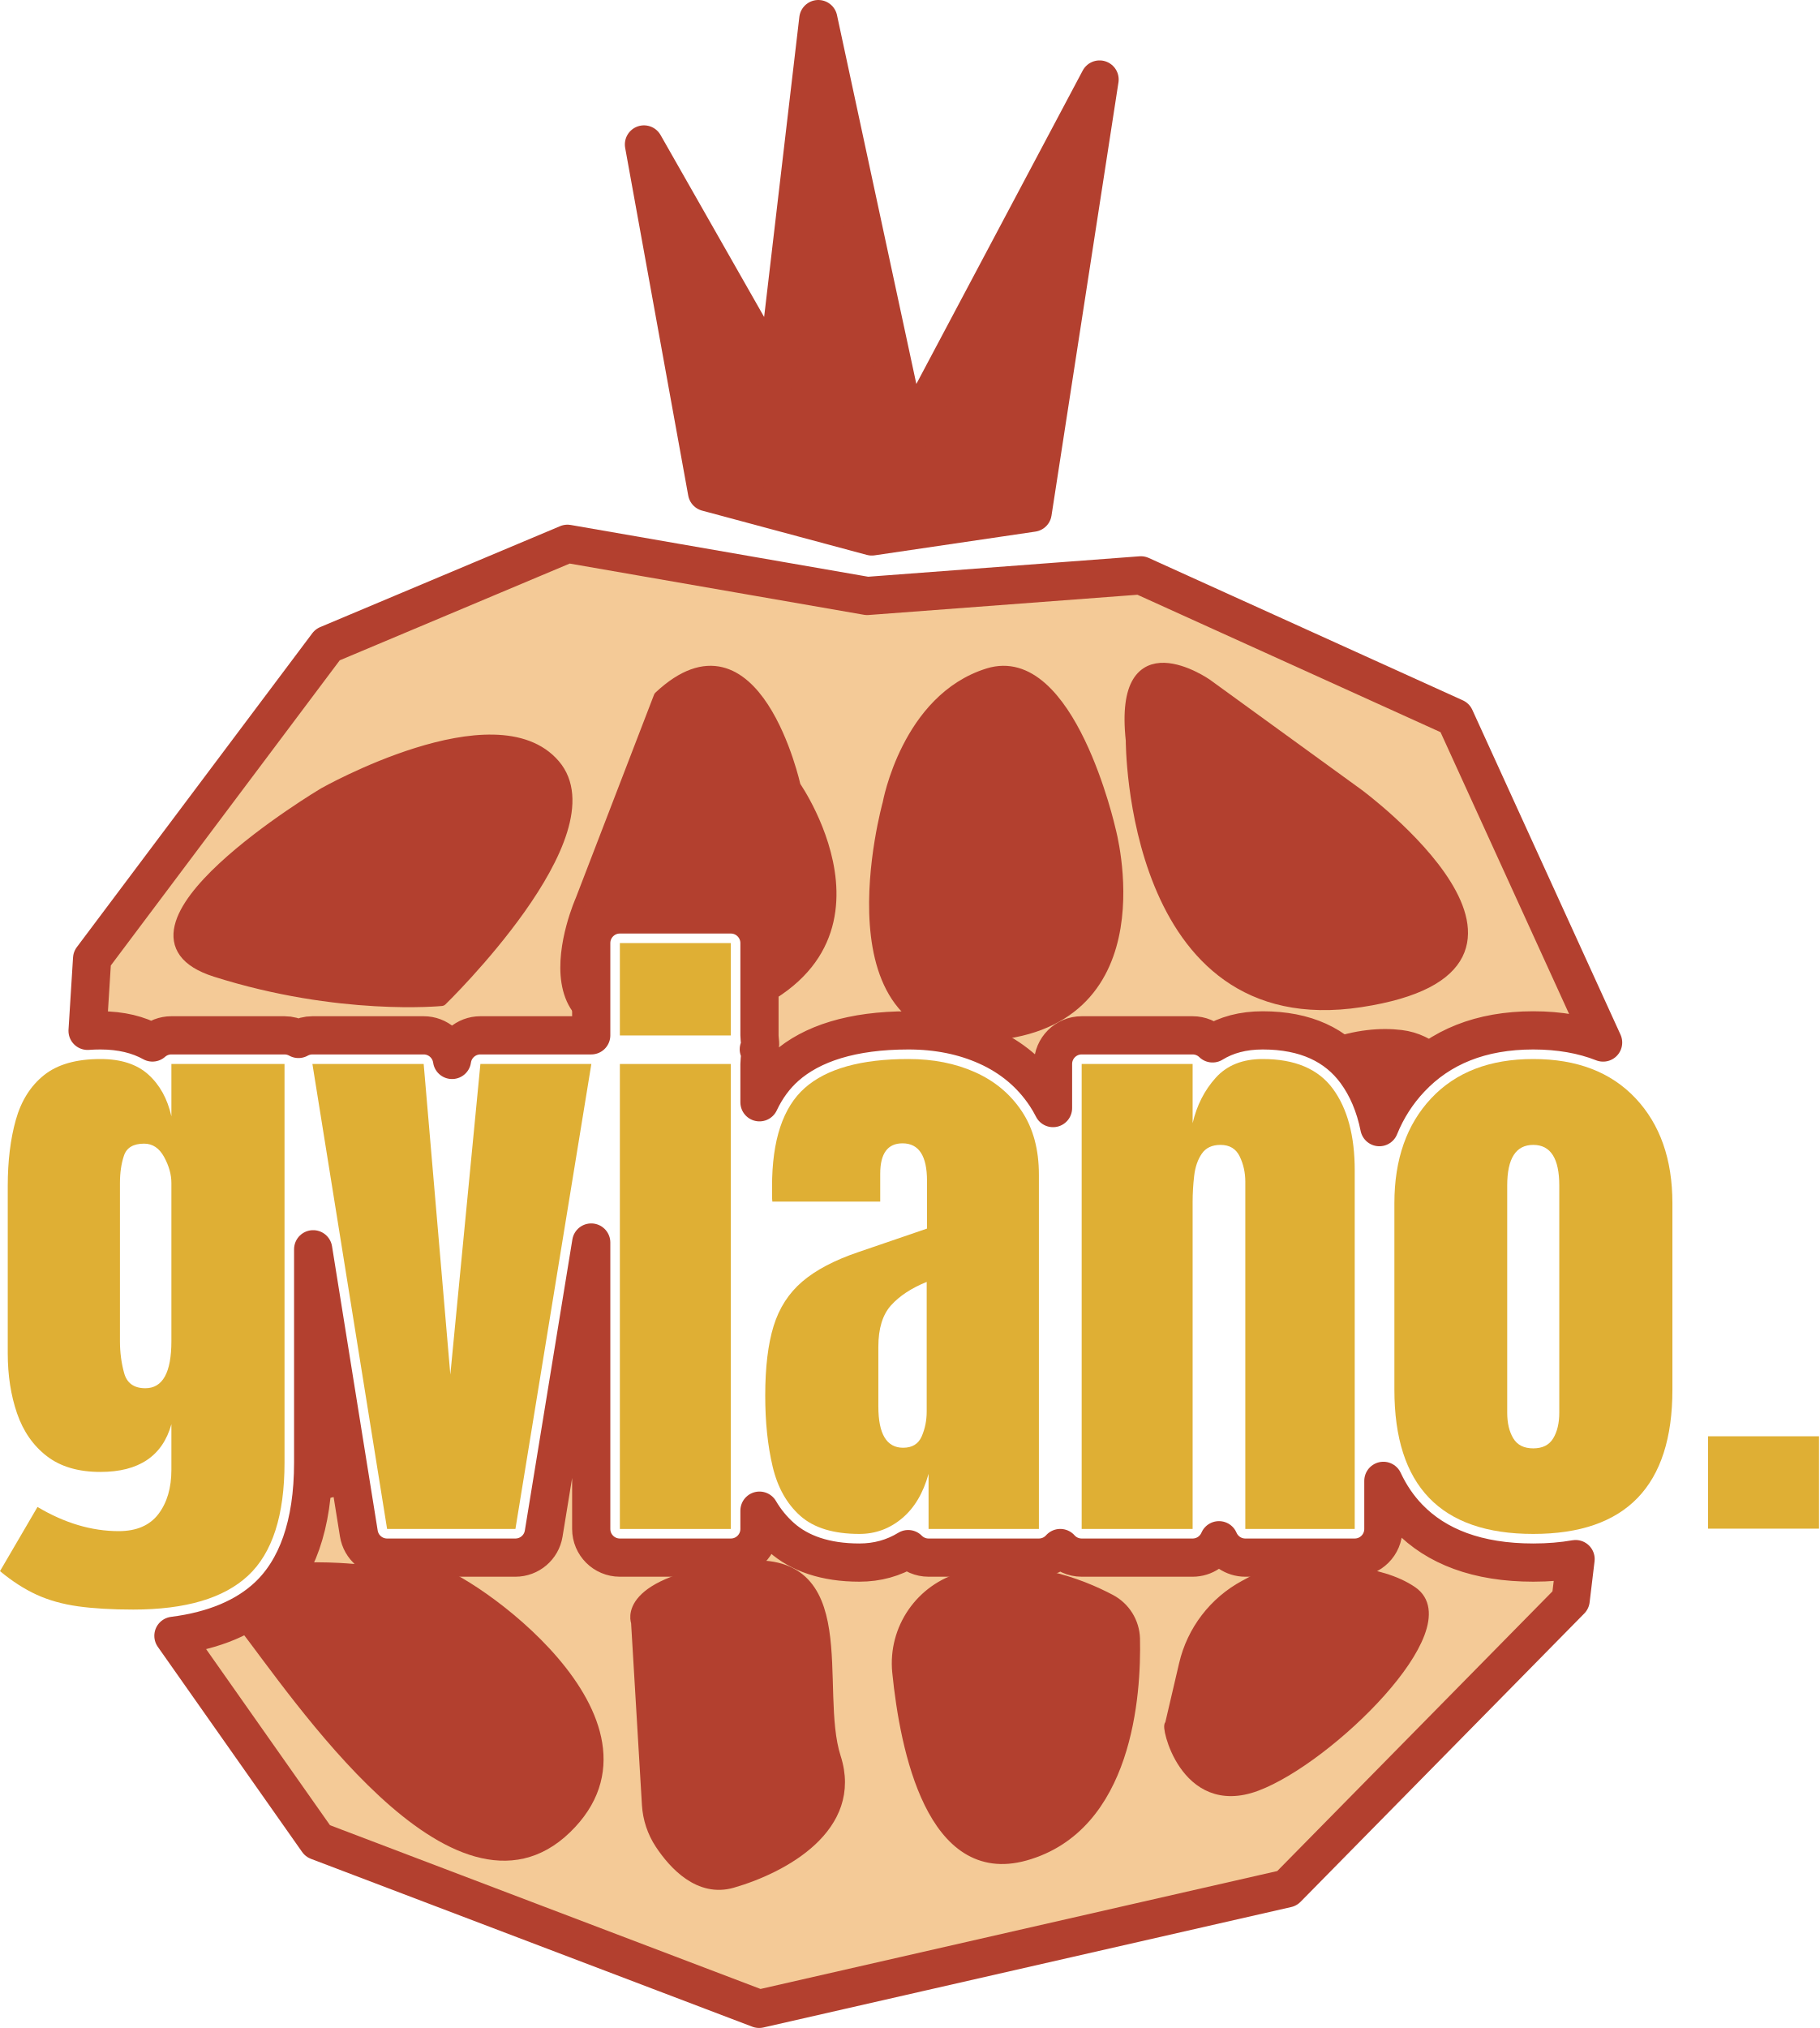
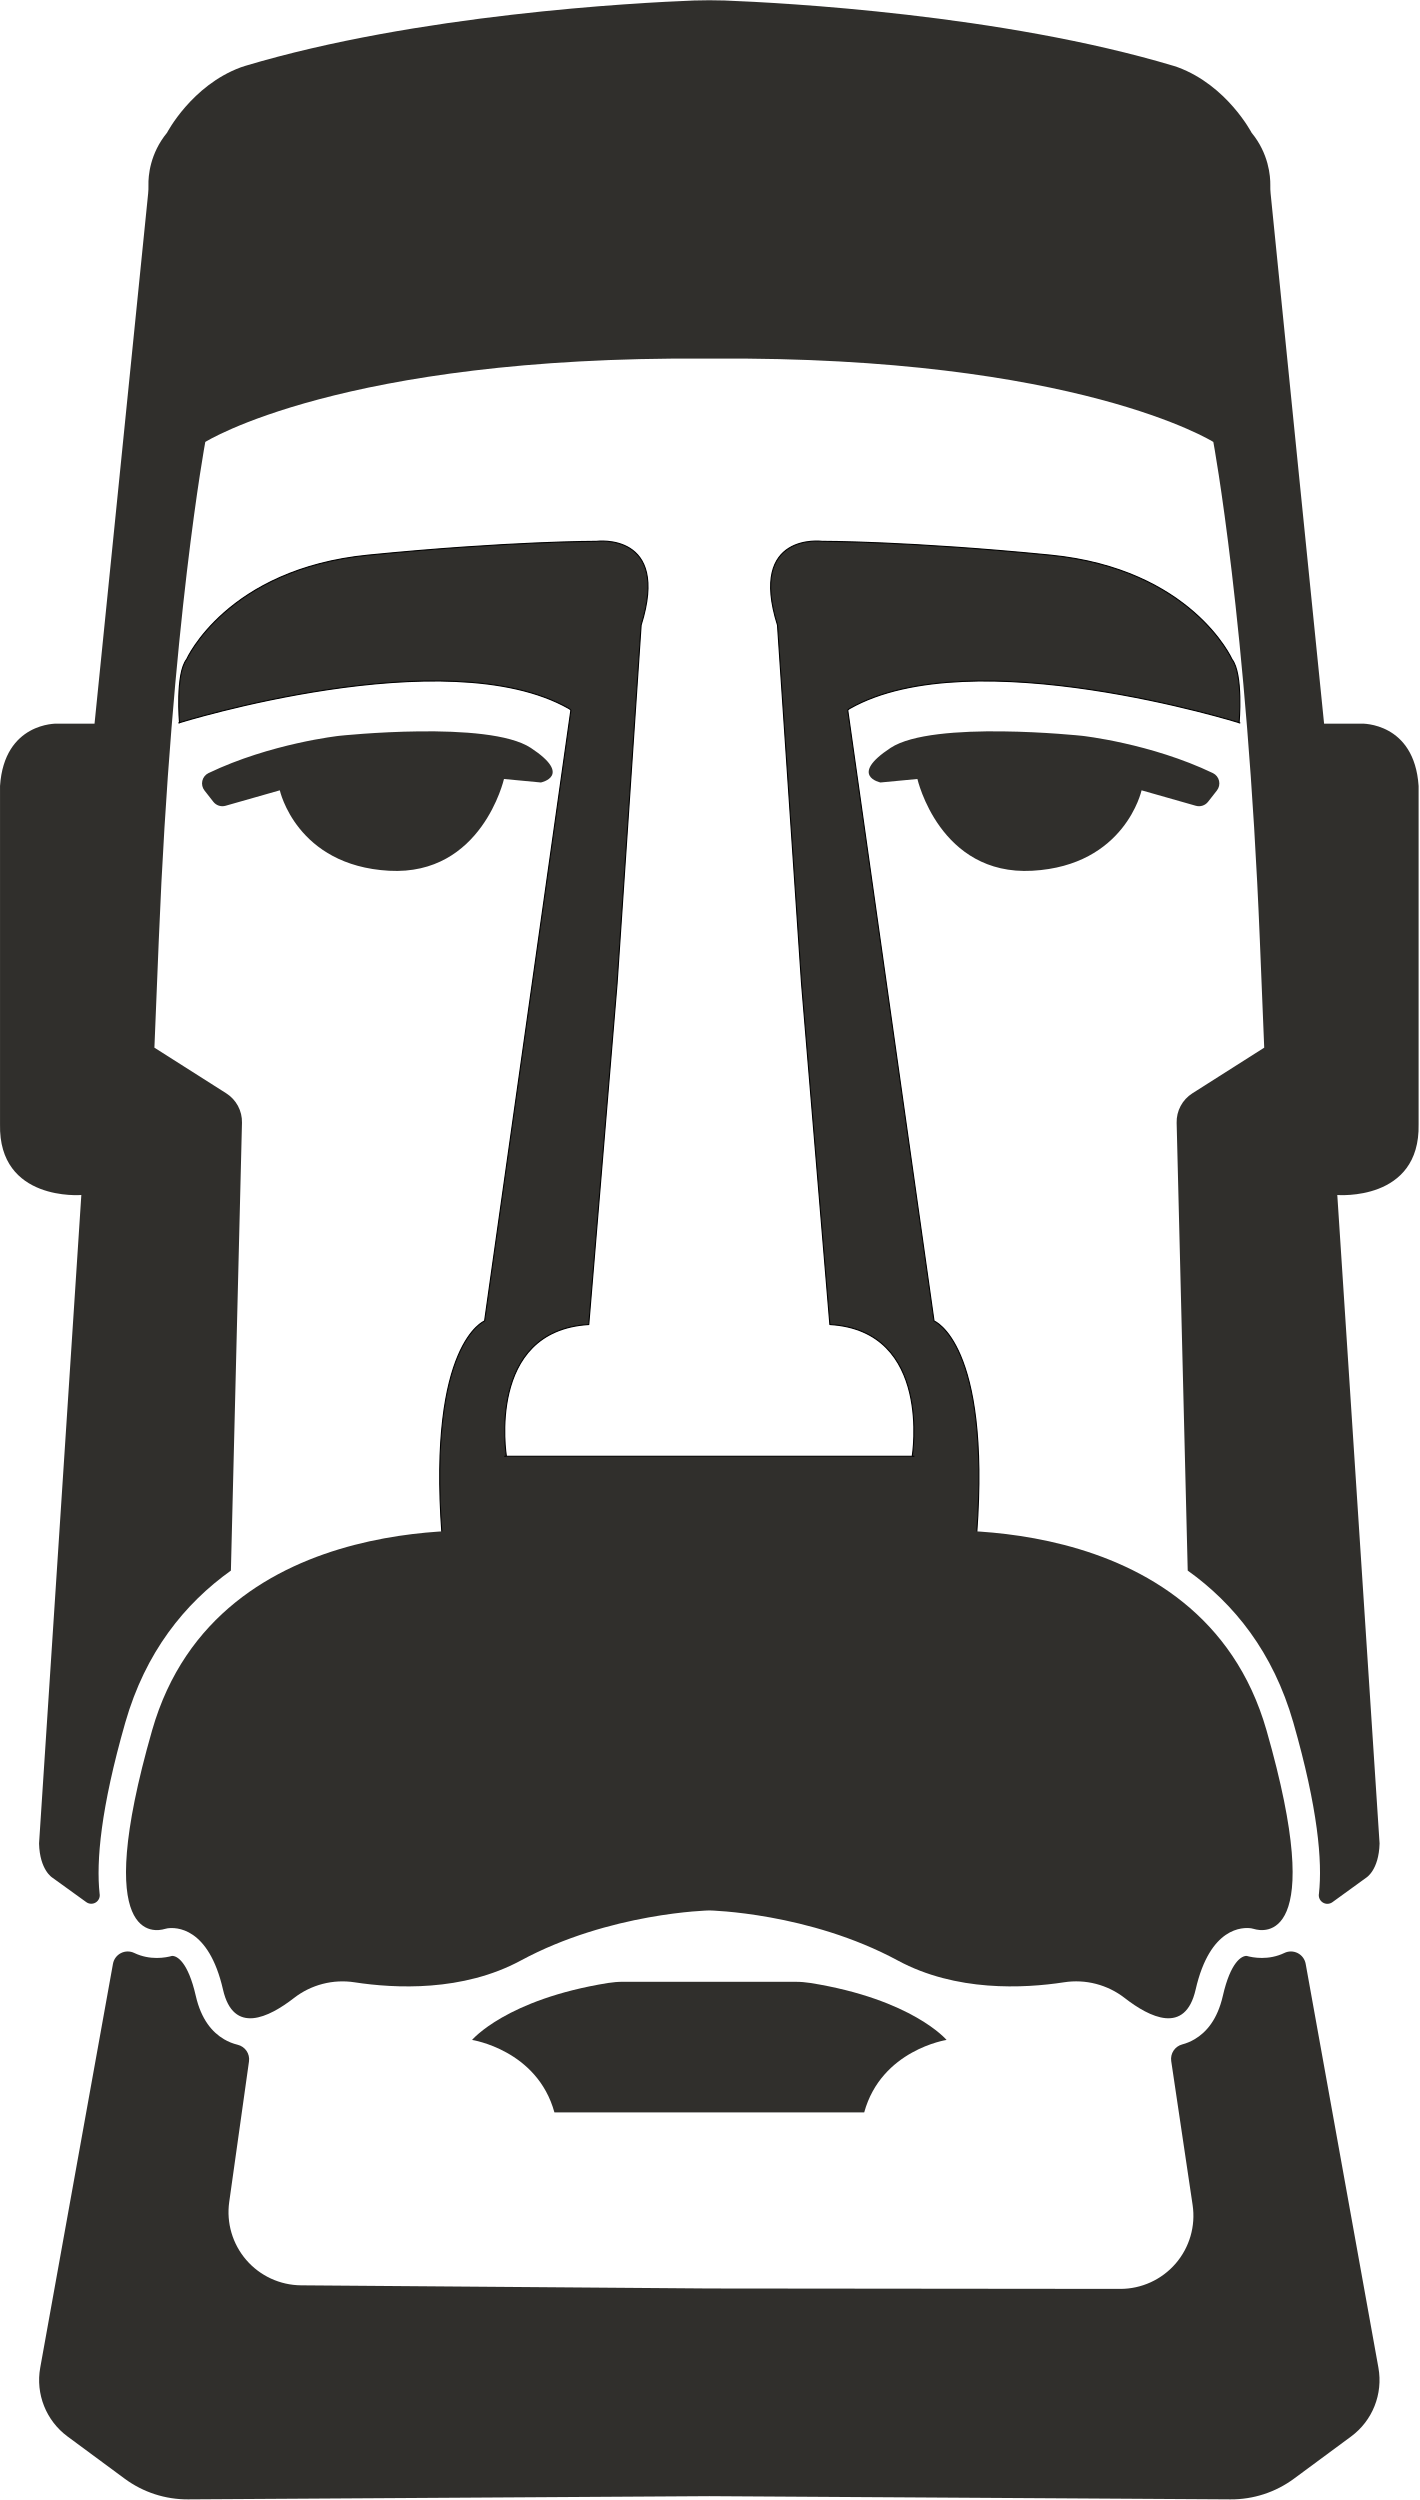
- <svg xmlns="http://www.w3.org/2000/svg" width="100%" height="100%" viewBox="0 0 1985 2212" version="1.1" xml:space="preserve" style="fill-rule:evenodd;clip-rule:evenodd;stroke-linecap:round;stroke-linejoin:round;stroke-miterlimit:1.5;">
-   <path d="M1126.521,559.222l-175.486,25.903l-179.723,-48.314l-68.8,-379.247l144.394,253.648l45.82,-390.379l98.574,458.141l208.259,-392.243l-73.037,472.491Z" style="fill:#b3402f;stroke:#b3402f;stroke-width:41.67px;" />
-   <path d="M1748.886,1137.118c-22.278,-8.762 -47.655,-13.262 -76.223,-13.262c-57.178,0 -101.601,18.167 -134.002,52.61c-14.437,15.347 -25.783,32.978 -33.881,52.949c-4.811,-23.887 -13.486,-43.957 -25.522,-60.347c-21.276,-28.972 -54.692,-45.212 -101.771,-45.212c-21.485,0 -39.636,4.922 -54.677,14.208c-5.624,-5.446 -13.289,-8.798 -21.737,-8.798l-121.046,0c-17.259,0 -31.25,13.991 -31.25,31.25l0,48.091c-2.459,-4.888 -5.195,-9.576 -8.198,-14.068c-15.776,-23.592 -37.099,-41.508 -64.103,-53.589c-25.185,-11.267 -53.644,-17.094 -85.456,-17.094c-61.33,0 -105.572,14.436 -133.827,39.477c-11.562,10.247 -21.219,23.196 -28.664,38.954l0,-41.771c0,-5.662 1.904,-11.434 -0.729,-16.014c2.633,-4.58 0.729,-9.43 0.729,-15.093l0,-100.759c0,-17.259 -13.991,-31.25 -31.25,-31.25l-121.046,0c-17.259,0 -31.25,13.991 -31.25,31.25l0,100.615l-120.902,0c-15.62,0 -28.762,11.514 -30.938,26.839c-2.172,-15.307 -15.302,-26.839 -30.938,-26.839l-121.384,0c-5.385,0 -10.611,1.389 -15.21,3.951c-4.504,-2.517 -9.695,-3.951 -15.221,-3.951l-123.413,0c-7.928,0 -15.166,2.952 -20.675,7.817c-15.341,-8.535 -34.165,-13.226 -56.754,-13.226c-4.822,0 -9.489,0.17 -14.003,0.505l4.936,-78.786l256.883,-342.375l261.705,-110.075l326.997,56.908l298.55,-22.484l342.608,155.299l161.661,354.27Zm-1559.697,647.111c44.826,-5.705 78.911,-20.547 102.779,-42.79c31.564,-29.415 49.674,-77.603 49.674,-146.105l0,-232.721l49.812,310.035c2.434,15.151 15.509,26.293 30.854,26.293l139.98,0c15.315,0 28.373,-11.098 30.841,-26.213l51.854,-317.473l0,312.436c0,17.259 13.991,31.25 31.25,31.25l121.046,0c17.259,0 31.25,-13.991 31.25,-31.25l0,-19.972c6.581,11.189 14.595,20.892 23.94,29.167c19.615,17.369 47.696,27.465 85.128,27.465c19.389,0 37.12,-4.881 53.173,-14.693c5.665,5.732 13.531,9.283 22.227,9.283l120.369,0c9.275,0 17.607,-4.041 23.33,-10.458c5.723,6.417 14.055,10.458 23.33,10.458l121.046,0c12.895,0 23.966,-7.81 28.74,-18.958c4.774,11.148 15.845,18.958 28.74,18.958l119.355,0c17.259,0 31.25,-13.991 31.25,-31.25l0,-52.481c7.234,15.47 16.418,28.875 27.393,40.267c30.371,31.524 75.369,48.874 136.112,48.874c16.557,0 31.946,-1.284 46.19,-3.788l-5.383,44.705l-309.508,314.49l-575.791,131.369l-481.536,-183.111l-157.446,-223.786Z" style="fill:#f4ca97;" />
-   <clipPath id="_clip1">
-     <path d="M1748.886,1137.118c-22.278,-8.762 -47.655,-13.262 -76.223,-13.262c-57.178,0 -101.601,18.167 -134.002,52.61c-14.437,15.347 -25.783,32.978 -33.881,52.949c-4.811,-23.887 -13.486,-43.957 -25.522,-60.347c-21.276,-28.972 -54.692,-45.212 -101.771,-45.212c-21.485,0 -39.636,4.922 -54.677,14.208c-5.624,-5.446 -13.289,-8.798 -21.737,-8.798l-121.046,0c-17.259,0 -31.25,13.991 -31.25,31.25l0,48.091c-2.459,-4.888 -5.195,-9.576 -8.198,-14.068c-15.776,-23.592 -37.099,-41.508 -64.103,-53.589c-25.185,-11.267 -53.644,-17.094 -85.456,-17.094c-61.33,0 -105.572,14.436 -133.827,39.477c-11.562,10.247 -21.219,23.196 -28.664,38.954l0,-41.771c0,-5.662 1.904,-11.434 -0.729,-16.014c2.633,-4.58 0.729,-9.43 0.729,-15.093l0,-100.759c0,-17.259 -13.991,-31.25 -31.25,-31.25l-121.046,0c-17.259,0 -31.25,13.991 -31.25,31.25l0,100.615l-120.902,0c-15.62,0 -28.762,11.514 -30.938,26.839c-2.172,-15.307 -15.302,-26.839 -30.938,-26.839l-121.384,0c-5.385,0 -10.611,1.389 -15.21,3.951c-4.504,-2.517 -9.695,-3.951 -15.221,-3.951l-123.413,0c-7.928,0 -15.166,2.952 -20.675,7.817c-15.341,-8.535 -34.165,-13.226 -56.754,-13.226c-4.822,0 -9.489,0.17 -14.003,0.505l4.936,-78.786l256.883,-342.375l261.705,-110.075l326.997,56.908l298.55,-22.484l342.608,155.299l161.661,354.27Zm-1559.697,647.111c44.826,-5.705 78.911,-20.547 102.779,-42.79c31.564,-29.415 49.674,-77.603 49.674,-146.105l0,-232.721l49.812,310.035c2.434,15.151 15.509,26.293 30.854,26.293l139.98,0c15.315,0 28.373,-11.098 30.841,-26.213l51.854,-317.473l0,312.436c0,17.259 13.991,31.25 31.25,31.25l121.046,0c17.259,0 31.25,-13.991 31.25,-31.25l0,-19.972c6.581,11.189 14.595,20.892 23.94,29.167c19.615,17.369 47.696,27.465 85.128,27.465c19.389,0 37.12,-4.881 53.173,-14.693c5.665,5.732 13.531,9.283 22.227,9.283l120.369,0c9.275,0 17.607,-4.041 23.33,-10.458c5.723,6.417 14.055,10.458 23.33,10.458l121.046,0c12.895,0 23.966,-7.81 28.74,-18.958c4.774,11.148 15.845,18.958 28.74,18.958l119.355,0c17.259,0 31.25,-13.991 31.25,-31.25l0,-52.481c7.234,15.47 16.418,28.875 27.393,40.267c30.371,31.524 75.369,48.874 136.112,48.874c16.557,0 31.946,-1.284 46.19,-3.788l-5.383,44.705l-309.508,314.49l-575.791,131.369l-481.536,-183.111l-157.446,-223.786Z" />
-   </clipPath>
-   <g clip-path="url(#_clip1)">
-     <g>
-       <path d="M353.238,865.372c0,0 -253.238,151.083 -118.005,193.96c135.233,42.877 246.374,31.694 246.374,31.694c0,0 187.458,-181.818 123.262,-256.749c-64.196,-74.931 -251.631,31.096 -251.631,31.096Z" style="fill:#b3402f;stroke:#b3402f;stroke-width:12.5px;" />
-       <path d="M719.343,759.986l-85.361,221.674c0,0 -87.244,195.529 139.801,131.482c227.046,-64.047 93.486,-255.541 93.486,-255.541c0,0 -43.143,-195.764 -147.926,-97.614" style="fill:#b3402f;stroke:#b3402f;stroke-width:12.5px;" />
-       <path d="M969.089,876.409c0,0 -74.664,267.228 112.335,252.25c186.999,-14.978 129.448,-223.613 129.448,-223.613c0,0 -44.259,-197.496 -132.777,-169.965c-88.518,27.531 -109.006,141.329 -109.006,141.329Z" style="fill:#b3402f;stroke:#b3402f;stroke-width:12.5px;" />
-       <path d="M1234.388,807.483c0,0 -0.917,323.343 250.003,284.856c250.92,-38.487 -2.594,-225.772 -2.594,-225.772l-165.684,-120.224c0,0 -95.385,-66.113 -81.725,61.14Z" style="fill:#b3402f;stroke:#b3402f;stroke-width:12.5px;" />
-       <path d="M339.742,1631.925c1.256,-11.482 1.9,-23.675 1.9,-36.591l0,-232.721l41.838,260.4c-13.378,2.17 -27.928,5.004 -43.738,8.912Z" style="fill:#b3402f;stroke:#b3402f;stroke-width:12.5px;" />
-       <path d="M1571.327,1149.765c-11.999,7.381 -22.88,16.298 -32.666,26.701c-14.437,15.347 -25.783,32.978 -33.881,52.949c-4.811,-23.887 -13.486,-43.957 -25.522,-60.347c-8.501,-11.575 -18.939,-21.118 -31.412,-28.405c31.939,-11.699 58.932,-13.615 80.737,-10.962c16.568,2.047 31.341,9.329 42.744,20.064Zm-62.169,472.233l0,-6.789c0.825,1.763 1.675,3.5 2.55,5.21c-0.842,0.53 -1.692,1.056 -2.55,1.578Z" style="fill:#b3402f;stroke:#b3402f;stroke-width:12.5px;" />
-       <path d="M385.491,1712.069c0,0 -180.56,-17.721 -121.196,58.443c59.364,76.164 233.034,339.974 353.227,223.524c120.193,-116.45 -107.461,-273.797 -146.681,-281.095c-39.22,-7.298 -85.35,-0.872 -85.35,-0.872Z" style="fill:#b3402f;stroke:#b3402f;stroke-width:12.5px;" />
-       <path d="M694.673,1769.254c0,-0 8.697,145.948 11.873,199.237c0.902,15.138 5.771,29.773 14.12,42.433c15.049,22.668 42.388,52.363 78.158,42.04c55.84,-16.115 136.624,-60.299 112.284,-135.915c-24.34,-75.616 25.337,-224.045 -104.514,-207.595c-129.85,16.45 -111.922,59.8 -111.922,59.8Z" style="fill:#b3402f;stroke:#b3402f;stroke-width:12.5px;" />
-       <path d="M1050.764,1720.836c-45.706,12.265 -75.817,55.812 -71.154,102.905c8.574,85.767 37.908,227.645 138.52,199.54c111.639,-31.186 120.621,-175.253 119.283,-236.119c-0.573,-17.68 -10.569,-33.7 -26.197,-41.986c-33.043,-17.467 -95.231,-41.901 -160.452,-24.34Z" style="fill:#b3402f;stroke:#b3402f;stroke-width:12.5px;" />
-       <path d="M1368.97,1723.826c11.802,-6.361 24.862,-10.038 38.248,-10.77c33.302,-1.797 97.348,-1.534 133.338,23.465c54.576,37.91 -90.68,181.139 -170.088,210.837c-78.534,29.37 -98.443,-69.202 -93.494,-65.724c0,0 7.924,-33.927 15.476,-66.262c8.547,-36.594 32.386,-67.761 65.466,-85.589c3.913,-2.109 7.654,-4.125 11.054,-5.958Z" style="fill:#b3402f;stroke:#b3402f;stroke-width:12.5px;" />
-     </g>
-   </g>
-   <path d="M1748.886,1137.118c-22.278,-8.762 -47.655,-13.262 -76.223,-13.262c-57.178,0 -101.601,18.167 -134.002,52.61c-14.437,15.347 -25.783,32.978 -33.881,52.949c-4.811,-23.887 -13.486,-43.957 -25.522,-60.347c-21.276,-28.972 -54.692,-45.212 -101.771,-45.212c-21.485,0 -39.636,4.922 -54.677,14.208c-5.624,-5.446 -13.289,-8.798 -21.737,-8.798l-121.046,0c-17.259,0 -31.25,13.991 -31.25,31.25l0,48.091c-2.459,-4.888 -5.195,-9.576 -8.198,-14.068c-15.776,-23.592 -37.099,-41.508 -64.103,-53.589c-25.185,-11.267 -53.644,-17.094 -85.456,-17.094c-61.33,0 -105.572,14.436 -133.827,39.477c-11.562,10.247 -21.219,23.196 -28.664,38.954l0,-41.771c0,-5.662 1.904,-11.434 -0.729,-16.014c2.633,-4.58 0.729,-9.43 0.729,-15.093l0,-100.759c0,-17.259 -13.991,-31.25 -31.25,-31.25l-121.046,0c-17.259,0 -31.25,13.991 -31.25,31.25l0,100.615l-120.902,0c-15.62,0 -28.762,11.514 -30.938,26.839c-2.172,-15.307 -15.302,-26.839 -30.938,-26.839l-121.384,0c-5.385,0 -10.611,1.389 -15.21,3.951c-4.504,-2.517 -9.695,-3.951 -15.221,-3.951l-123.413,0c-7.928,0 -15.166,2.952 -20.675,7.817c-15.341,-8.535 -34.165,-13.226 -56.754,-13.226c-4.822,0 -9.489,0.17 -14.003,0.505l4.936,-78.786l256.883,-342.375l261.705,-110.075l326.997,56.908l298.55,-22.484l342.608,155.299l161.661,354.27Zm-1559.697,647.111c44.826,-5.705 78.911,-20.547 102.779,-42.79c31.564,-29.415 49.674,-77.603 49.674,-146.105l0,-232.721l49.812,310.035c2.434,15.151 15.509,26.293 30.854,26.293l139.98,0c15.315,0 28.373,-11.098 30.841,-26.213l51.854,-317.473l0,312.436c0,17.259 13.991,31.25 31.25,31.25l121.046,0c17.259,0 31.25,-13.991 31.25,-31.25l0,-19.972c6.581,11.189 14.595,20.892 23.94,29.167c19.615,17.369 47.696,27.465 85.128,27.465c19.389,0 37.12,-4.881 53.173,-14.693c5.665,5.732 13.531,9.283 22.227,9.283l120.369,0c9.275,0 17.607,-4.041 23.33,-10.458c5.723,6.417 14.055,10.458 23.33,10.458l121.046,0c12.895,0 23.966,-7.81 28.74,-18.958c4.774,11.148 15.845,18.958 28.74,18.958l119.355,0c17.259,0 31.25,-13.991 31.25,-31.25l0,-52.481c7.234,15.47 16.418,28.875 27.393,40.267c30.371,31.524 75.369,48.874 136.112,48.874c16.557,0 31.946,-1.284 46.19,-3.788l-5.383,44.705l-309.508,314.49l-575.791,131.369l-481.536,-183.111l-157.446,-223.786Z" style="fill:none;stroke:#b3402f;stroke-width:41.67px;" />
+ <svg xmlns="http://www.w3.org/2000/svg" width="100%" height="100%" viewBox="0 0 1059 1865" version="1.1" xml:space="preserve" style="fill-rule:evenodd;clip-rule:evenodd;stroke-linecap:round;stroke-linejoin:round;stroke-miterlimit:1.5;">
  <g>
-     <path d="M145.39,1755.601c-23.443,0 -43.561,-1.183 -60.354,-3.55c-16.793,-2.367 -31.839,-6.593 -45.139,-12.679c-13.299,-6.086 -26.598,-14.652 -39.898,-25.697l40.912,-69.99c29.529,17.582 59.058,26.373 88.587,26.373c19.385,0 33.812,-6.199 43.279,-18.596c9.467,-12.398 14.201,-28.514 14.201,-48.351l0,-49.703c-9.693,34.713 -35.502,52.07 -77.429,52.07c-24.119,0 -43.617,-5.748 -58.494,-17.244c-14.877,-11.496 -25.697,-27.049 -32.459,-46.66c-6.762,-19.611 -10.143,-41.476 -10.143,-65.595l0,-182.245c0,-27.275 2.93,-51.337 8.791,-72.188c5.861,-20.851 16.117,-37.136 30.769,-48.858c14.652,-11.721 35.164,-17.582 61.537,-17.582c22.316,0 39.729,5.635 52.239,16.906c12.51,11.271 20.907,26.486 25.19,45.646l0,-57.142l123.413,0l0,434.818c0,57.48 -13.243,98.561 -39.729,123.243c-26.486,24.683 -68.243,37.024 -125.272,37.024Zm13.187,-241.415c18.935,0 28.402,-17.131 28.402,-51.394l0,-172.439c0,-9.242 -2.649,-18.709 -7.946,-28.402c-5.297,-9.693 -12.567,-14.539 -21.809,-14.539c-11.721,0 -19.047,4.339 -21.978,13.017c-2.93,8.678 -4.396,18.653 -4.396,29.923l0,172.439c0,12.172 1.522,23.781 4.565,34.826c3.043,11.045 10.763,16.568 23.161,16.568Z" style="fill:#dfaf34;fill-rule:nonzero;" />
-     <path d="M422.307,1667.691l-81.486,-507.175l121.384,0l29.078,338.793l32.797,-338.793l121.046,0l-82.839,507.175l-139.98,0Z" style="fill:#dfaf34;fill-rule:nonzero;" />
-     <path d="M676.233,1129.409l0,-100.759l121.046,0l0,100.759l-121.046,0Zm0,538.281l0,-507.175l121.046,0l0,507.175l-121.046,0Z" style="fill:#dfaf34;fill-rule:nonzero;" />
-     <path d="M937.597,1673.1c-28.176,0 -49.647,-6.537 -64.411,-19.611c-14.764,-13.074 -24.852,-30.994 -30.261,-53.761c-5.41,-22.767 -8.115,-48.576 -8.115,-77.429c0,-30.881 3.043,-56.184 9.129,-75.907c6.086,-19.723 16.511,-35.897 31.276,-48.52c14.764,-12.623 35.108,-23.33 61.03,-32.121l75.062,-25.697l0,-52.07c0,-27.275 -8.904,-40.912 -26.711,-40.912c-16.23,0 -24.344,11.045 -24.344,33.135l0,30.43l-117.665,0c-0.225,-1.803 -0.338,-4.114 -0.338,-6.931l0,-9.636c0,-50.492 11.89,-86.276 35.671,-107.352c23.781,-21.076 61.481,-31.614 113.1,-31.614c27.049,0 51.281,4.79 72.695,14.37c21.414,9.58 38.376,23.725 50.887,42.434c12.51,18.709 18.765,41.814 18.765,69.314l0,386.467l-120.369,0l0,-60.185c-5.861,21.189 -15.553,37.418 -29.078,48.689c-13.525,11.271 -28.965,16.906 -46.322,16.906Zm47.674,-93.996c9.918,0 16.68,-4.17 20.287,-12.51c3.607,-8.34 5.41,-17.357 5.41,-27.049l0,-141.333c-16.68,6.762 -29.642,15.272 -38.883,25.528c-9.242,10.256 -13.863,25.302 -13.863,45.139l0,65.256c0,29.98 9.016,44.969 27.049,44.969Z" style="fill:#dfaf34;fill-rule:nonzero;" />
-     <path d="M1180.027,1667.691l0,-507.175l121.046,0l0,64.58c4.508,-19.385 12.905,-35.897 25.19,-49.534c12.285,-13.637 29.36,-20.456 51.225,-20.456c35.164,0 60.692,10.82 76.583,32.459c15.891,21.639 23.837,51.281 23.837,88.925l0,391.201l-119.355,0l0,-378.69c0,-9.918 -2.029,-19.104 -6.086,-27.556c-4.057,-8.453 -11.045,-12.679 -20.963,-12.679c-9.242,0 -16.061,3.212 -20.456,9.636c-4.396,6.424 -7.157,14.426 -8.284,24.006c-1.127,9.58 -1.691,19.104 -1.691,28.571l0,356.713l-121.046,0Z" style="fill:#dfaf34;fill-rule:nonzero;" />
-     <path d="M1672.662,1673.1c-100.984,0 -151.476,-52.408 -151.476,-157.224l0,-203.546c0,-47.787 13.412,-85.938 40.236,-114.452c26.824,-28.514 63.904,-42.772 111.24,-42.772c47.562,0 84.755,14.257 111.578,42.772c26.824,28.514 40.236,66.665 40.236,114.452l0,203.546c0,104.816 -50.605,157.224 -151.814,157.224Zm0,-93.32c10.143,0 17.413,-3.663 21.809,-10.989c4.396,-7.326 6.593,-16.624 6.593,-27.895l0,-247.839c0,-29.529 -9.467,-44.293 -28.402,-44.293c-18.935,0 -28.402,14.764 -28.402,44.293l0,247.839c0,11.271 2.198,20.569 6.593,27.895c4.396,7.326 11.665,10.989 21.809,10.989Z" style="fill:#dfaf34;fill-rule:nonzero;" />
-     <rect x="1863.36" y="1566.594" width="121.046" height="100.759" style="fill:#dfaf34;fill-rule:nonzero;" />
+     <path d="M74.301,1412.646c0.499,2.555 -0.615,5.155 -2.809,6.556c-2.194,1.401 -5.022,1.318 -7.129,-0.21c-11.117,-7.986 -25.242,-18.224 -25.242,-18.224c0,0 -9.481,-5.563 -9.985,-25.55l31.532,-483.632l0,-0.117c0,0 -61.878,5.144 -60.651,-52.799l0,-252.321c3.167,-47.606 42.407,-46.516 42.407,-46.516l28.103,0l39.993,-395.545c0.206,-2.035 0.279,-4.081 0.221,-6.126c-0.181,-6.866 1.103,-23.603 13.86,-39.137c0,0 18.333,-35.235 54.992,-48.78c1.034,-0.378 2.078,-0.725 3.132,-1.041c128.289,-38.462 291.04,-47.137 335.032,-48.833c7.591,-0.246 15.187,-0.247 22.778,-0c43.988,1.695 206.741,10.364 335.044,48.788c1.049,0.314 2.088,0.659 3.116,1.034c36.659,13.581 55,48.831 55,48.831c12.765,15.544 14.043,32.292 13.958,39.153c-0.059,2.031 0.014,4.063 0.219,6.085c3.538,35.969 39.897,395.57 39.897,395.57l28.103,0c0,0 39.24,-1.09 42.407,46.516l0,252.321c1.227,57.942 -60.651,52.799 -60.651,52.799l0,0.117l31.532,483.632c-0.503,19.988 -9.985,25.55 -9.985,25.55c0,0 -14.124,10.238 -25.207,18.272c-2.127,1.541 -4.981,1.625 -7.195,0.211c-2.214,-1.414 -3.338,-4.038 -2.835,-6.616c2.634,-24.055 -0.752,-63.5 -19.091,-127.551c-15.087,-52.692 -44.365,-88.814 -78.809,-113.427l-8.263,-334.054c-0.219,-8.874 4.228,-17.214 11.72,-21.975l53.609,-34.069c0,0 -0.893,-21.715 -3.261,-80.129c-9.613,-237.081 -34.697,-371.736 -34.697,-371.736c0,0 -101.699,-64.099 -373.147,-62.172c-1.902,0.014 -3.804,0.014 -5.706,-0.001c-271.448,-1.926 -373.147,62.173 -373.147,62.173c0,0 -25.084,134.655 -34.697,371.736c-2.368,58.413 -3.261,80.129 -3.261,80.129l53.609,34.069c7.492,4.761 11.94,13.101 11.72,21.975l-8.263,334.054c-34.444,24.614 -63.722,60.735 -78.809,113.428c-18.339,64.05 -21.724,103.495 -19.147,127.562Z" style="fill:#302f2c;" />
+     <path d="M529.149,1086.372l152.637,0l-1.254,0c0,0 15.362,-93.736 -61.449,-98.278l-21.122,-254.272l-17.941,-267.514c-21.845,-69.562 33.265,-62.472 33.265,-62.472c0,0 64.827,-0.121 170.303,10.281c105.476,10.402 135.464,77.748 135.464,77.748c8.479,10.848 5.319,47.409 5.319,47.409l0.576,0c0,0 -199.692,-62.508 -290.958,-10.774c-1.21,0.686 -1.568,1.36 -1.568,1.36l64.363,455.601c0,0 42.181,16.381 31.857,158.243l-398.987,0c-10.325,-141.863 31.857,-158.243 31.857,-158.243l64.363,-455.601c0,0 -0.359,-0.674 -1.568,-1.36c-91.265,-51.733 -290.958,10.774 -290.958,10.774l0.576,0c0,0 -3.159,-36.562 5.319,-47.409c0,0 29.987,-67.346 135.464,-77.748c105.476,-10.402 170.303,-10.281 170.303,-10.281c0,0 55.11,-7.089 33.265,62.472l-17.941,267.514l-21.122,254.272c-76.811,4.542 -61.449,98.278 -61.449,98.278l-1.254,0l152.637,0" style="fill:#302f2c;stroke:#000;stroke-width:0.83px;" />
+     <path d="M155.484,576.753c-2.312,1.141 -3.986,3.264 -4.555,5.779c-0.57,2.515 0.025,5.152 1.62,7.178c2.233,2.884 4.682,5.996 6.614,8.452c2.153,2.736 5.745,3.9 9.094,2.947c12.231,-3.483 40.486,-11.53 40.486,-11.53c0,0 12.264,56.157 81.486,60.002c69.222,3.845 85.738,-68.455 85.738,-68.455l27.55,2.604c0,0 24.106,-4.978 -7.542,-25.811c-31.648,-20.833 -142.848,-8.999 -142.848,-8.999c0,0 -51.222,5.575 -97.643,27.833Z" style="fill:#302f2c;" />
+     <path d="M904.87,576.753c2.312,1.141 3.986,3.264 4.555,5.779c0.57,2.515 -0.025,5.152 -1.62,7.178c-2.233,2.884 -4.682,5.996 -6.614,8.452c-2.153,2.736 -5.745,3.9 -9.094,2.947c-12.231,-3.483 -40.486,-11.53 -40.486,-11.53c0,0 -12.264,56.157 -81.486,60.002c-69.222,3.845 -85.738,-68.455 -85.738,-68.455l-27.55,2.604c0,0 -24.106,-4.978 7.542,-25.811c31.648,-20.833 142.848,-8.999 142.848,-8.999c0,0 51.222,5.575 97.643,27.833Z" style="fill:#302f2c;" />
+     <path d="M378.559,1142.776l301.181,0c0,0 216.002,-23.373 265.081,148.043c45.768,159.85 -2.569,150.239 -9.294,148.197c-0.692,-0.221 -1.402,-0.387 -2.121,-0.494c-6.051,-0.864 -30.721,-1.324 -41.472,45.742c-7.756,33.954 -34.309,20.718 -52.864,6.283c-12.843,-10.001 -29.246,-14.255 -45.331,-11.756c-30.047,4.616 -80.657,7.154 -123.926,-16.222c-66.454,-35.902 -140.609,-37.386 -140.609,-37.386c0,0 -74.263,1.484 -140.717,37.386c-43.269,23.376 -93.878,20.838 -123.929,16.24c-16.08,-2.499 -32.478,1.754 -45.317,11.752c-18.567,14.421 -45.12,27.658 -52.875,-6.297c-10.751,-47.066 -35.42,-46.607 -41.469,-45.723c-0.718,0.107 -1.426,0.271 -2.118,0.492c-6.731,2.025 -55.068,11.636 -9.3,-148.215c49.079,-171.416 265.081,-148.043 265.081,-148.043Z" style="fill:#302f2c;" />
+     <path d="M529.149,1478.413l-64.311,0c-3.749,-0 -7.491,0.296 -11.193,0.886c-76.033,12.213 -101.483,42.491 -101.483,42.491c0,0 48.62,7.429 61.441,54.074l231.093,0c12.821,-46.644 61.441,-54.074 61.441,-54.074c0,0 -25.45,-30.278 -101.485,-42.477c-3.701,-0.59 -7.443,-0.886 -11.191,-0.886c-16.203,-0.014 -64.311,-0.014 -64.311,-0.014" style="fill:#302f2c;" />
+     <path d="M84.27,1465.005c0.619,-3.439 2.81,-6.391 5.921,-7.981c3.112,-1.59 6.787,-1.635 9.937,-0.122c0,-0 0,-0 0.001,-0c11.877,5.706 23.586,3.52 28.194,2.214c3.655,-0.146 11.894,4.229 17.731,29.787c4.054,17.747 12.389,27.264 21.078,32.376c3.209,1.888 6.61,3.254 10.16,4.111c5.598,1.345 9.258,6.722 8.455,12.423c-4.096,29.234 -14.748,104.871 -14.748,104.871c-2.193,15.57 2.439,31.329 12.707,43.237c10.268,11.908 25.174,18.808 40.898,18.93l304.546,2.362l306.521,0.306c15.881,0.016 30.98,-6.888 41.357,-18.91c10.377,-12.022 15.001,-27.968 12.665,-43.676c0,0 -11.579,-77.861 -15.962,-107.333c-0.837,-5.627 2.681,-10.987 8.177,-12.459c3.228,-0.845 6.323,-2.135 9.259,-3.862c8.689,-5.111 17.025,-14.629 21.078,-32.376c5.824,-25.499 14.081,-29.906 17.766,-29.795c4.666,1.322 16.327,3.469 28.155,-2.209c0.001,-0 0.001,-0.001 0.002,-0.001c3.151,-1.513 6.827,-1.467 9.939,0.124c3.112,1.591 5.302,4.544 5.922,7.983c12.078,67.062 54.267,301.308 54.267,301.308c3.528,19.59 -4.376,39.483 -20.388,51.309l-42.649,31.5c-13.689,10.111 -30.284,15.518 -47.302,15.413l-388.806,-2.396l-388.806,2.396c-17.018,0.105 -33.613,-5.303 -47.302,-15.413l-42.649,-31.5c-16.011,-11.826 -23.916,-31.719 -20.388,-51.309c0,0 42.19,-234.251 54.267,-301.309Z" style="fill:#302f2c;" />
  </g>
</svg>
